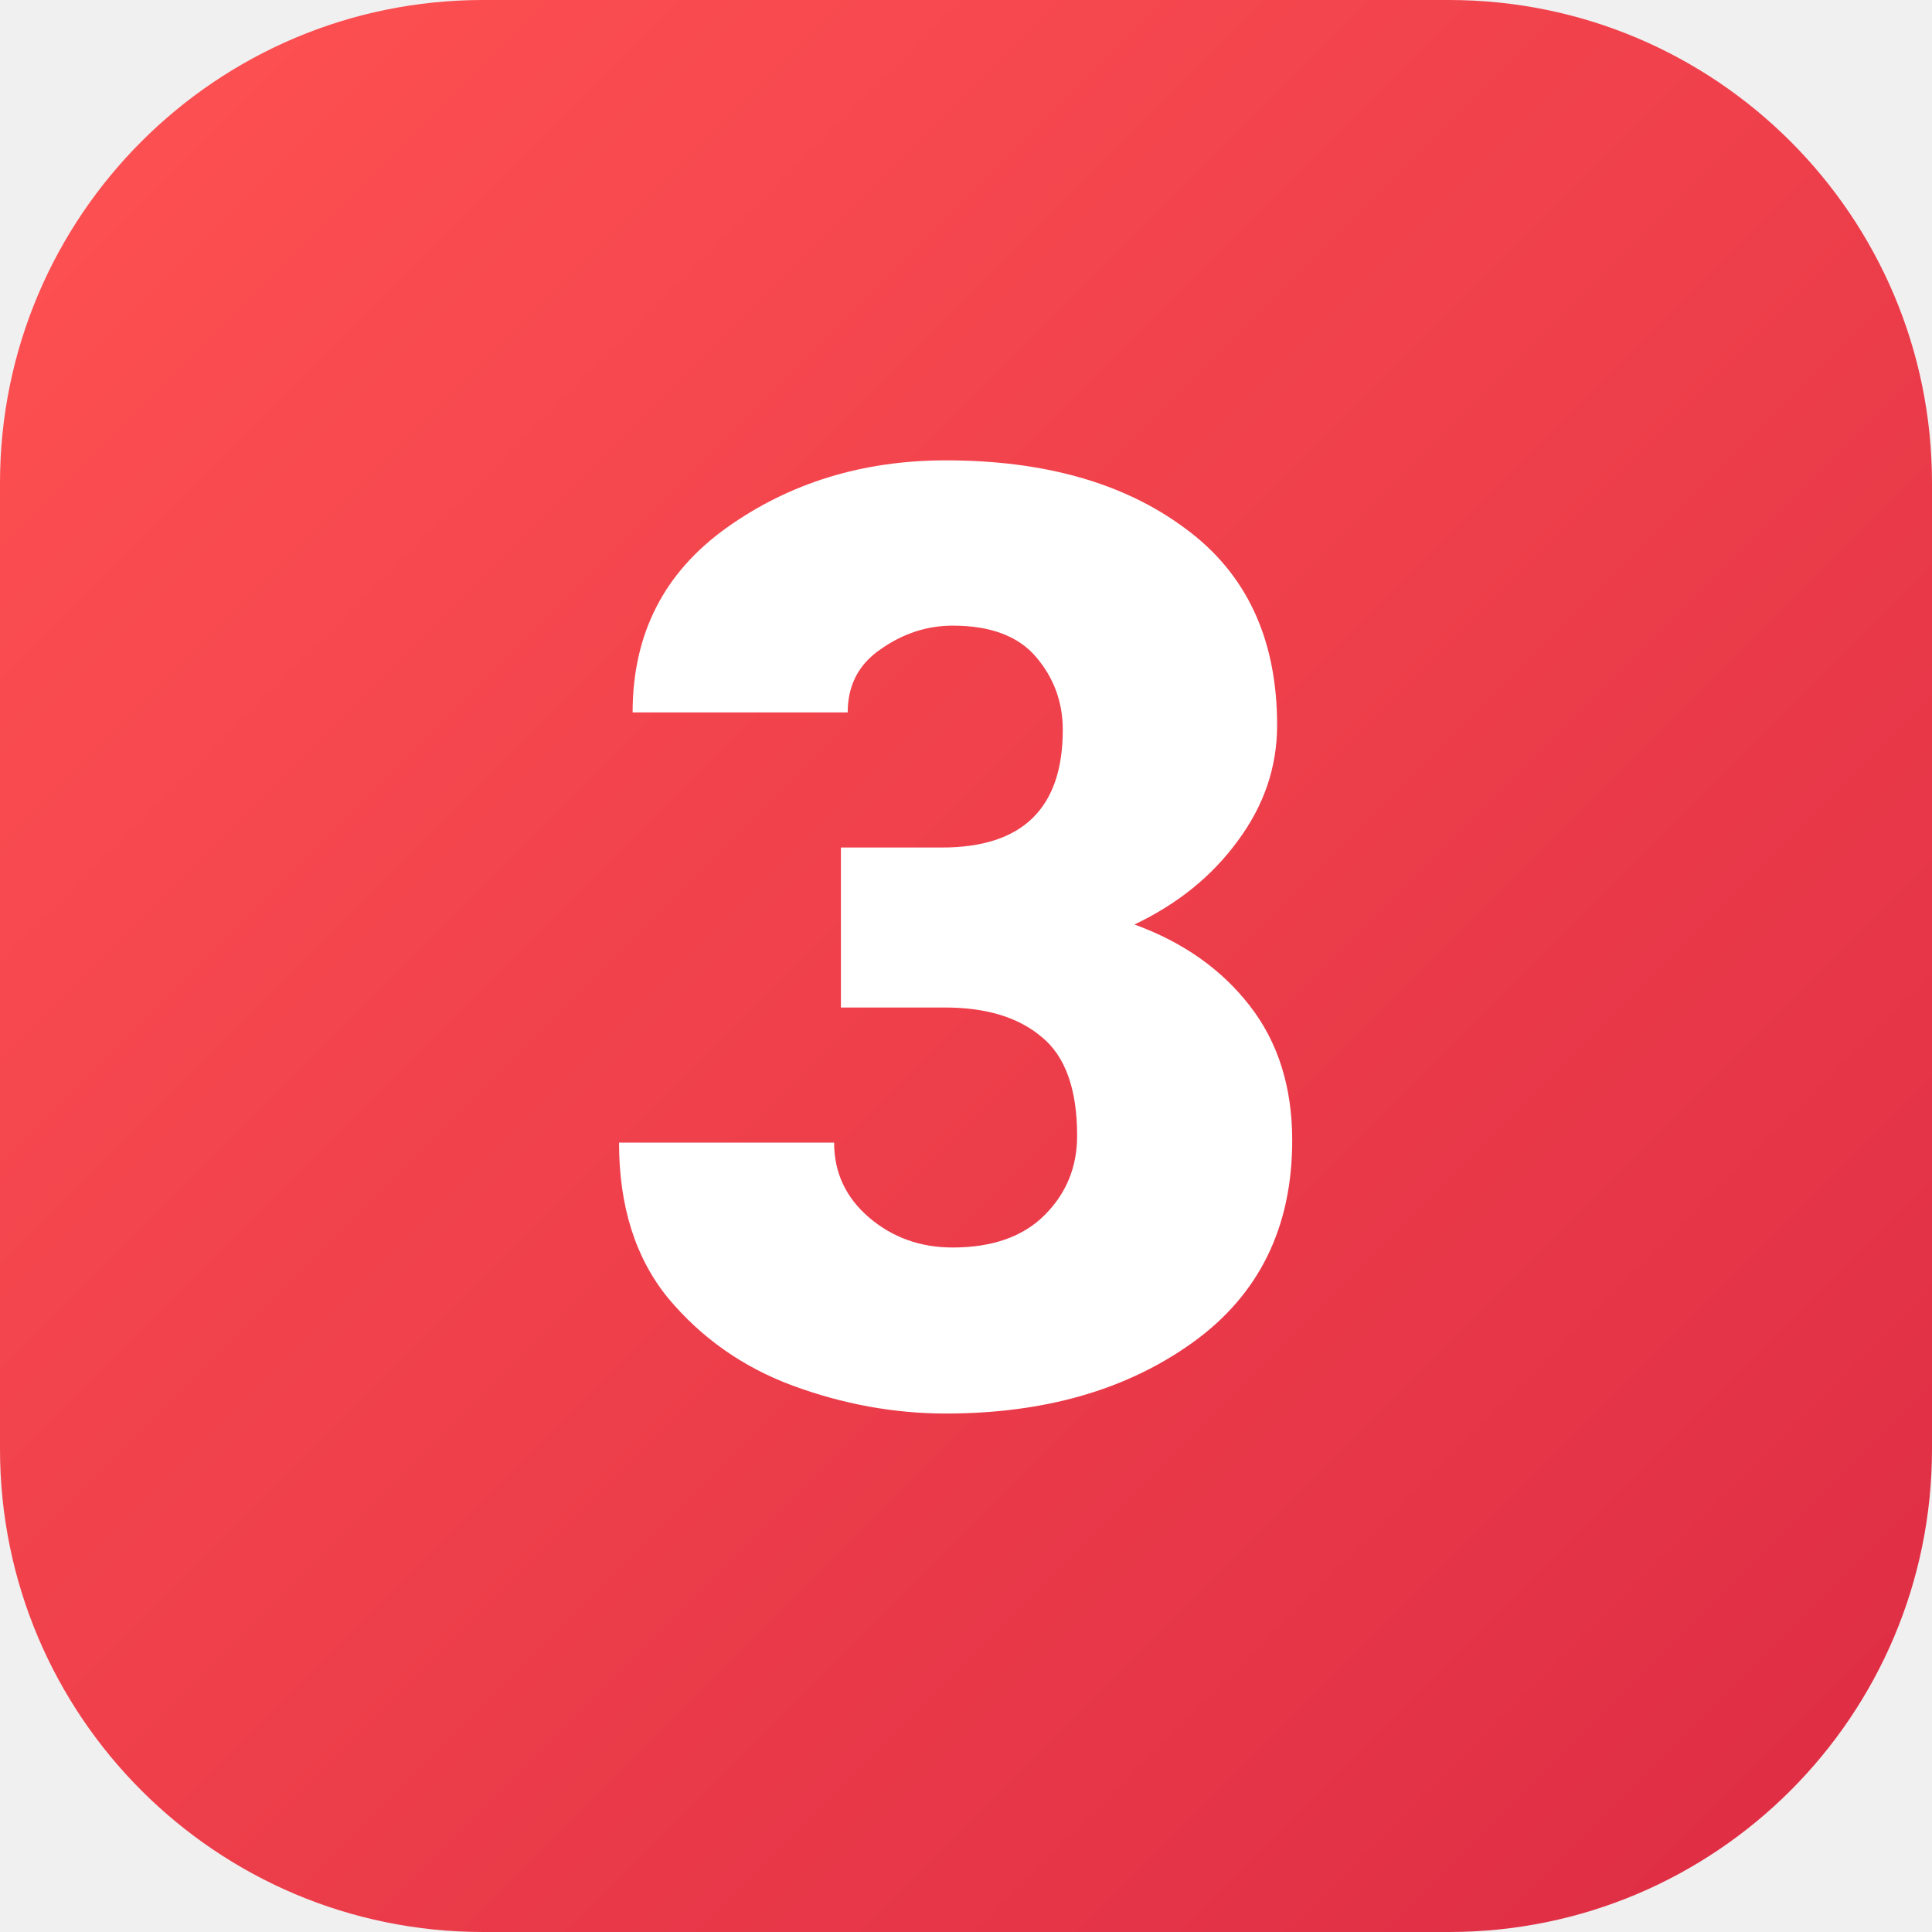
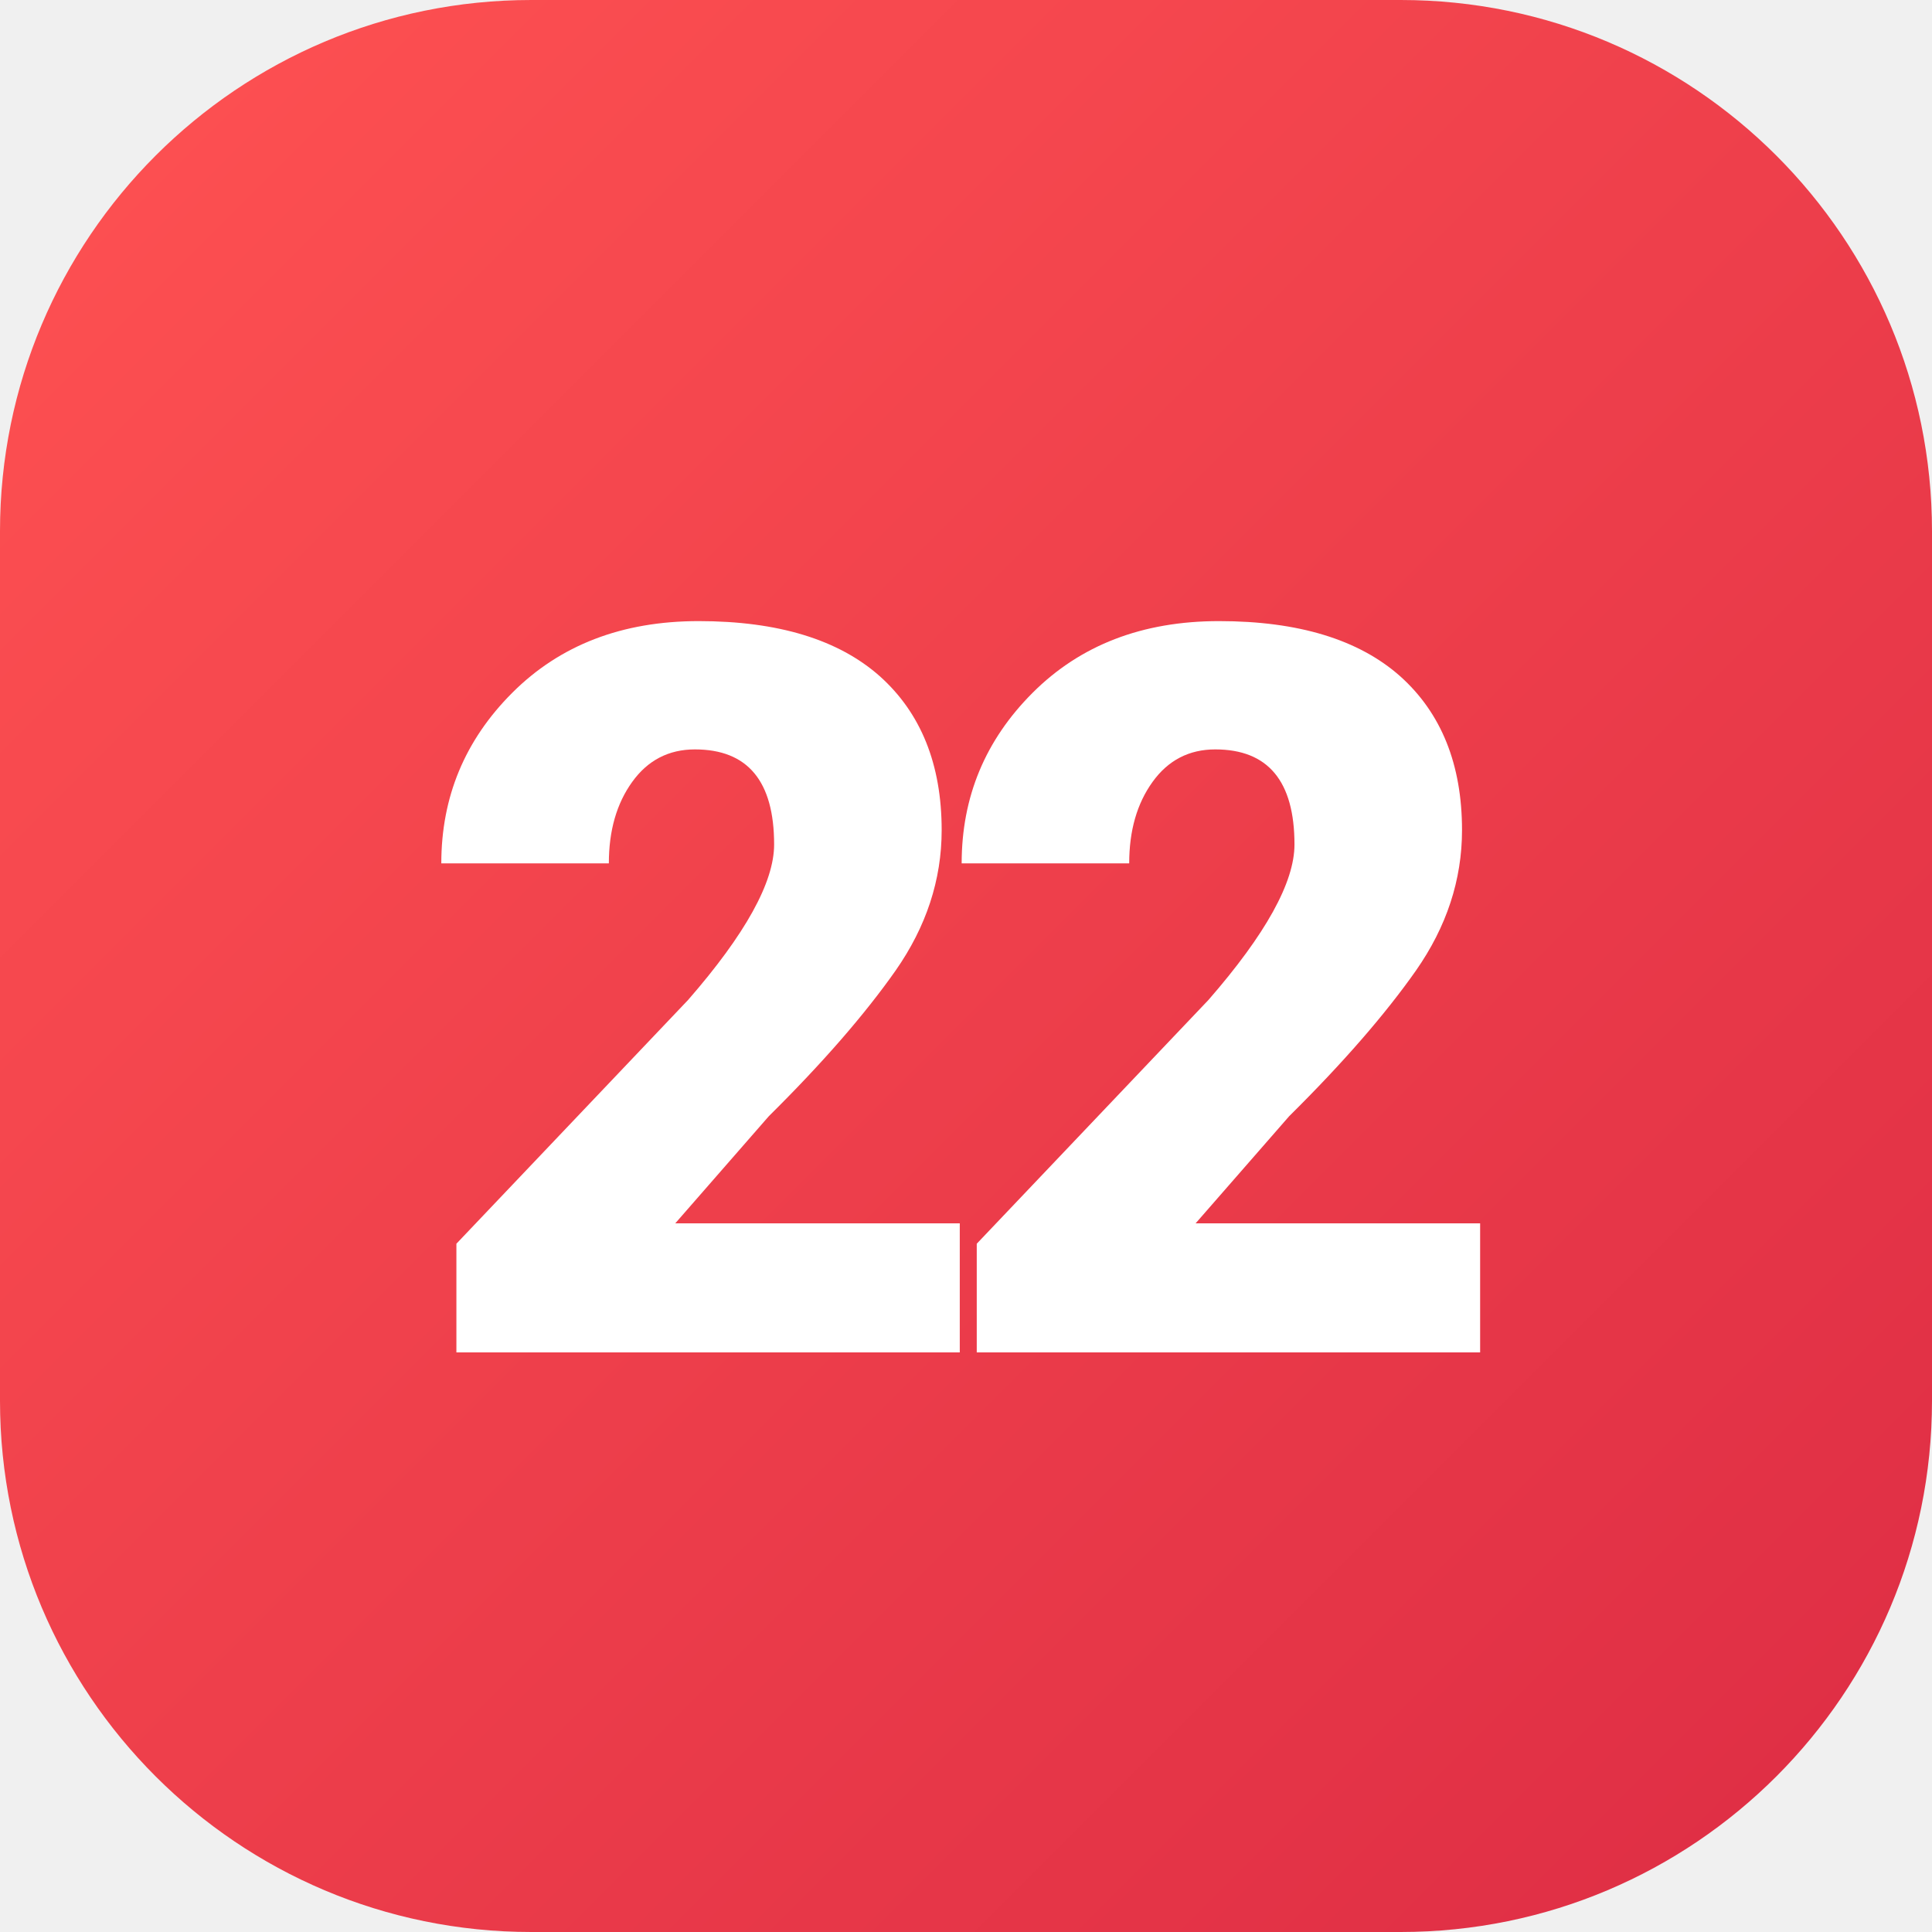
- <svg xmlns="http://www.w3.org/2000/svg" viewBox="0 0 40 40" role="img" aria-label="3btafric">
+ <svg xmlns="http://www.w3.org/2000/svg" viewBox="0 0 40 40" role="img" aria-label="22betafro">
  <defs>
    <linearGradient id="m" x1="0" y1="0" x2="1" y2="1">
      <stop offset="0" stop-color="#FF5252" />
      <stop offset="1" stop-color="#DD2C44" />
    </linearGradient>
  </defs>
-   <rect width="40" height="40" rx="10" fill="url(#m)" />
-   <text x="20" y="29" text-anchor="middle" font-family="ui-sans-serif,system-ui,Segoe UI,Roboto,Arial,sans-serif" font-size="27" font-weight="800" fill="#FFFFFF">3</text>
+   <rect width="40" height="40" rx="11" fill="url(#m)" />
+   <text x="20" y="28" text-anchor="middle" font-family="ui-sans-serif,system-ui,Segoe UI,Roboto,Arial,sans-serif" font-size="21" font-weight="800" letter-spacing="-1.4" fill="#FFFFFF">22</text>
</svg>
